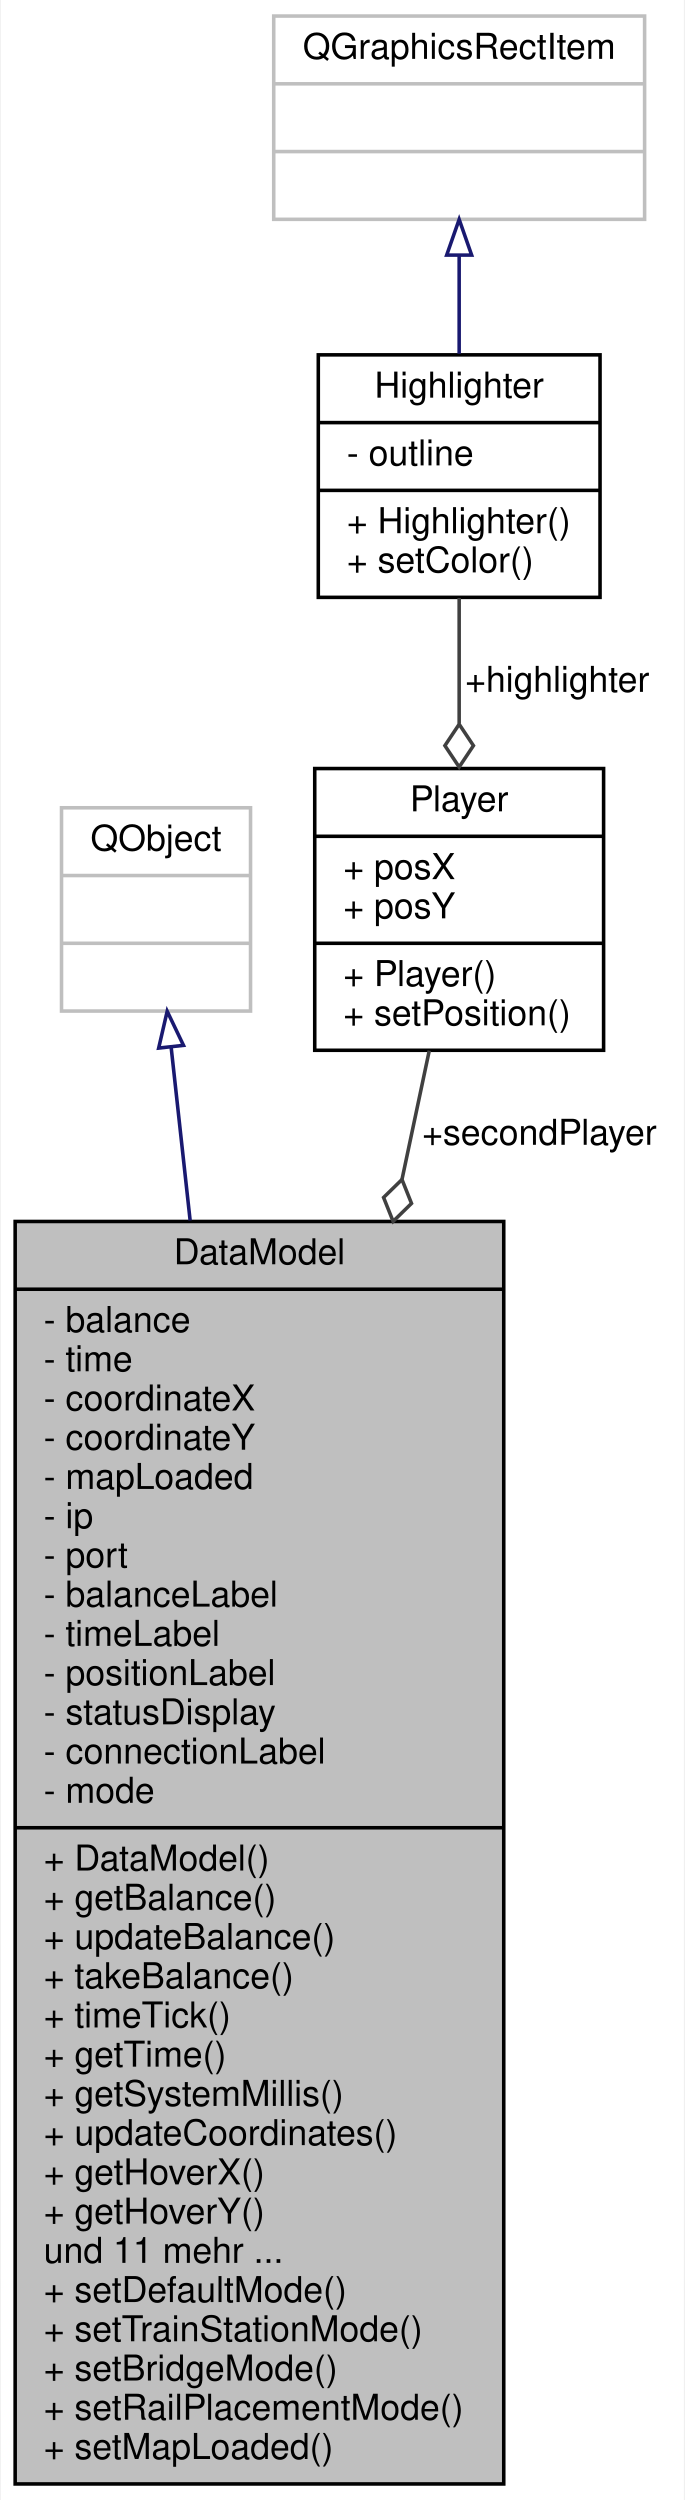
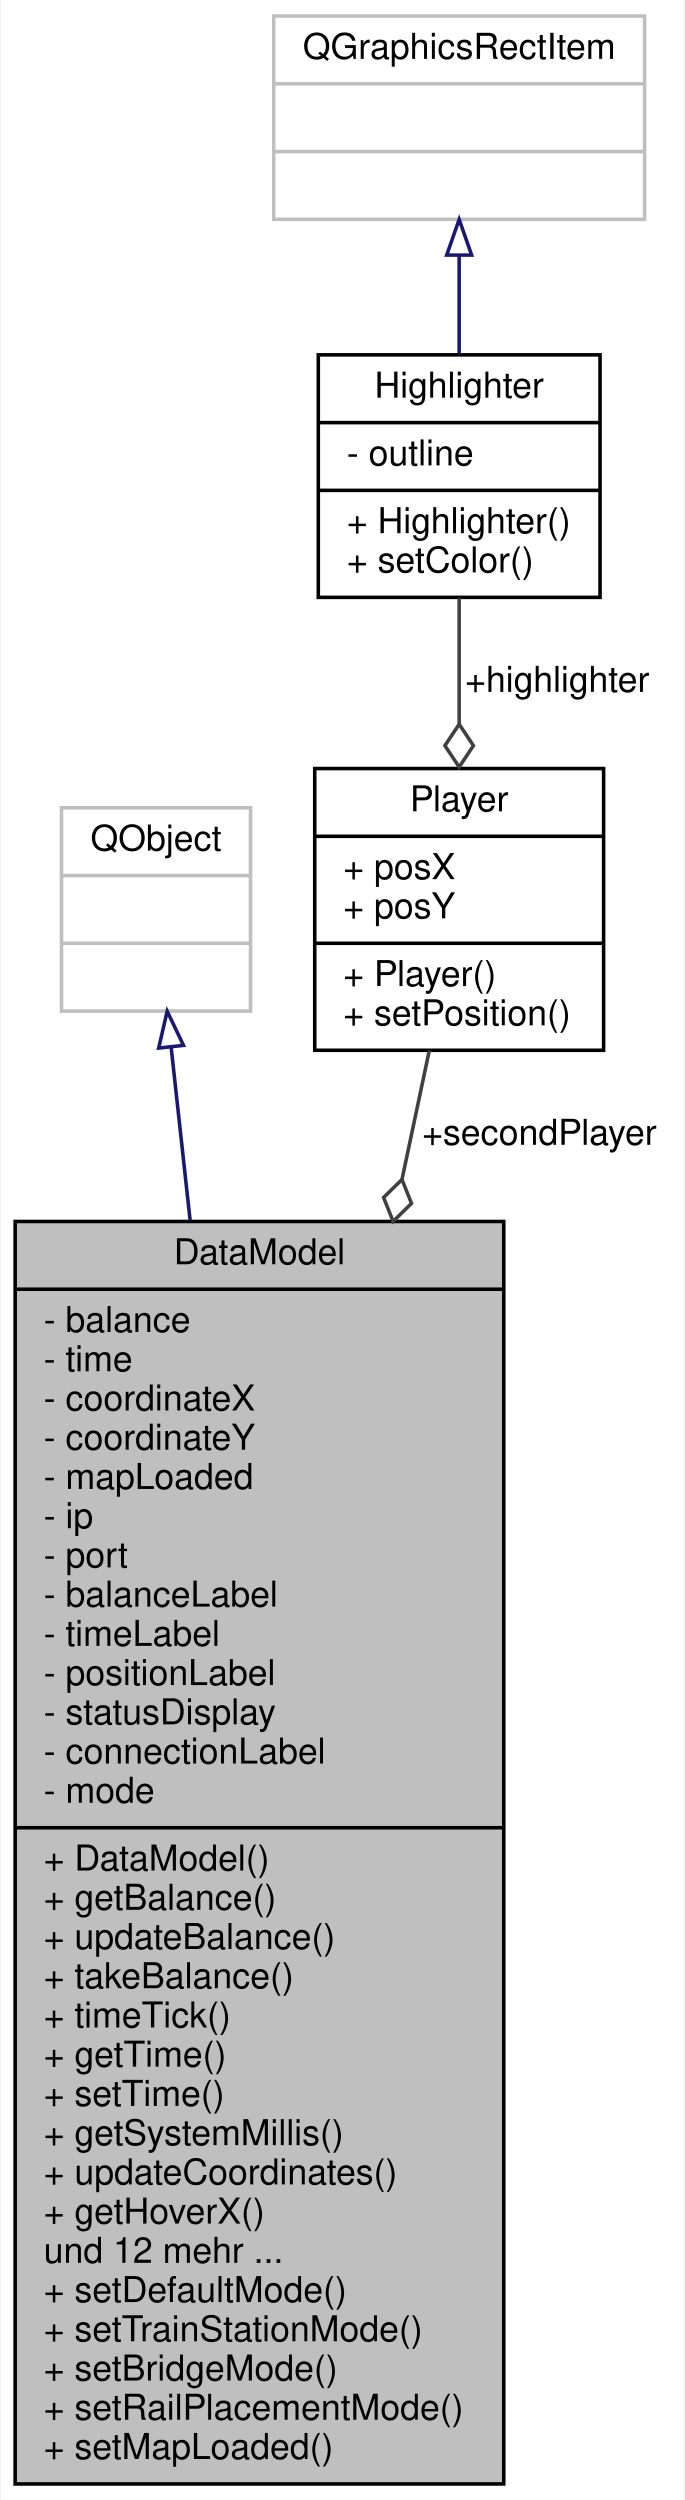
<svg xmlns="http://www.w3.org/2000/svg" xmlns:xlink="http://www.w3.org/1999/xlink" width="192pt" height="701pt" viewBox="0.00 0.00 191.50 701.00">
  <g id="graph0" class="graph" transform="scale(1 1) rotate(0) translate(4 697)">
    <polygon fill="#ffffff" stroke="transparent" points="-4,4 -4,-697 187.5,-697 187.5,4 -4,4" />
    <g id="node1" class="node">
      <g id="a_node1">
        <a xlink:title=" ">
          <polygon fill="#bfbfbf" stroke="#000000" points="0,-.5 0,-354.5 137,-354.5 137,-.5 0,-.5" />
          <text text-anchor="middle" x="68.5" y="-342.5" font-family="Helvetica,sans-Serif" font-size="10.00" fill="#000000">DataModel</text>
          <polyline fill="none" stroke="#000000" points="0,-335.5 137,-335.5 " />
          <text text-anchor="start" x="8" y="-323.5" font-family="Helvetica,sans-Serif" font-size="10.00" fill="#000000">- balance</text>
          <text text-anchor="start" x="8" y="-312.5" font-family="Helvetica,sans-Serif" font-size="10.00" fill="#000000">- time</text>
          <text text-anchor="start" x="8" y="-301.5" font-family="Helvetica,sans-Serif" font-size="10.00" fill="#000000">- coordinateX</text>
          <text text-anchor="start" x="8" y="-290.5" font-family="Helvetica,sans-Serif" font-size="10.00" fill="#000000">- coordinateY</text>
          <text text-anchor="start" x="8" y="-279.5" font-family="Helvetica,sans-Serif" font-size="10.00" fill="#000000">- mapLoaded</text>
          <text text-anchor="start" x="8" y="-268.5" font-family="Helvetica,sans-Serif" font-size="10.00" fill="#000000">- ip</text>
          <text text-anchor="start" x="8" y="-257.5" font-family="Helvetica,sans-Serif" font-size="10.00" fill="#000000">- port</text>
          <text text-anchor="start" x="8" y="-246.5" font-family="Helvetica,sans-Serif" font-size="10.00" fill="#000000">- balanceLabel</text>
          <text text-anchor="start" x="8" y="-235.5" font-family="Helvetica,sans-Serif" font-size="10.00" fill="#000000">- timeLabel</text>
          <text text-anchor="start" x="8" y="-224.5" font-family="Helvetica,sans-Serif" font-size="10.00" fill="#000000">- positionLabel</text>
          <text text-anchor="start" x="8" y="-213.5" font-family="Helvetica,sans-Serif" font-size="10.00" fill="#000000">- statusDisplay</text>
          <text text-anchor="start" x="8" y="-202.5" font-family="Helvetica,sans-Serif" font-size="10.00" fill="#000000">- connectionLabel</text>
          <text text-anchor="start" x="8" y="-191.5" font-family="Helvetica,sans-Serif" font-size="10.00" fill="#000000">- mode</text>
          <polyline fill="none" stroke="#000000" points="0,-184.5 137,-184.5 " />
          <text text-anchor="start" x="8" y="-172.5" font-family="Helvetica,sans-Serif" font-size="10.00" fill="#000000">+ DataModel()</text>
          <text text-anchor="start" x="8" y="-161.5" font-family="Helvetica,sans-Serif" font-size="10.00" fill="#000000">+ getBalance()</text>
          <text text-anchor="start" x="8" y="-150.5" font-family="Helvetica,sans-Serif" font-size="10.00" fill="#000000">+ updateBalance()</text>
          <text text-anchor="start" x="8" y="-139.5" font-family="Helvetica,sans-Serif" font-size="10.00" fill="#000000">+ takeBalance()</text>
          <text text-anchor="start" x="8" y="-128.5" font-family="Helvetica,sans-Serif" font-size="10.00" fill="#000000">+ timeTick()</text>
          <text text-anchor="start" x="8" y="-117.5" font-family="Helvetica,sans-Serif" font-size="10.00" fill="#000000">+ getTime()</text>
-           <text text-anchor="start" x="8" y="-106.5" font-family="Helvetica,sans-Serif" font-size="10.00" fill="#000000">+ getSystemMillis()</text>
-           <text text-anchor="start" x="8" y="-95.5" font-family="Helvetica,sans-Serif" font-size="10.00" fill="#000000">+ updateCoordinates()</text>
-           <text text-anchor="start" x="8" y="-84.5" font-family="Helvetica,sans-Serif" font-size="10.00" fill="#000000">+ getHoverX()</text>
-           <text text-anchor="start" x="8" y="-73.5" font-family="Helvetica,sans-Serif" font-size="10.00" fill="#000000">+ getHoverY()</text>
-           <text text-anchor="start" x="8" y="-62.5" font-family="Helvetica,sans-Serif" font-size="10.00" fill="#000000">und 11 mehr ...</text>
+           <text text-anchor="start" x="8" y="-106.5" font-family="Helvetica,sans-Serif" font-size="10.00" fill="#000000">+ setTime()</text>
+           <text text-anchor="start" x="8" y="-95.5" font-family="Helvetica,sans-Serif" font-size="10.00" fill="#000000">+ getSystemMillis()</text>
+           <text text-anchor="start" x="8" y="-84.5" font-family="Helvetica,sans-Serif" font-size="10.00" fill="#000000">+ updateCoordinates()</text>
+           <text text-anchor="start" x="8" y="-73.5" font-family="Helvetica,sans-Serif" font-size="10.00" fill="#000000">+ getHoverX()</text>
+           <text text-anchor="start" x="8" y="-62.5" font-family="Helvetica,sans-Serif" font-size="10.00" fill="#000000">und 12 mehr ...</text>
          <text text-anchor="start" x="8" y="-51.5" font-family="Helvetica,sans-Serif" font-size="10.00" fill="#000000">+ setDefaultMode()</text>
          <text text-anchor="start" x="8" y="-40.5" font-family="Helvetica,sans-Serif" font-size="10.00" fill="#000000">+ setTrainStationMode()</text>
          <text text-anchor="start" x="8" y="-29.5" font-family="Helvetica,sans-Serif" font-size="10.00" fill="#000000">+ setBridgeMode()</text>
          <text text-anchor="start" x="8" y="-18.5" font-family="Helvetica,sans-Serif" font-size="10.00" fill="#000000">+ setRailPlacementMode()</text>
          <text text-anchor="start" x="8" y="-7.5" font-family="Helvetica,sans-Serif" font-size="10.00" fill="#000000">+ setMapLoaded()</text>
        </a>
      </g>
    </g>
    <g id="node2" class="node">
      <g id="a_node2">
        <a xlink:title=" ">
          <polygon fill="#ffffff" stroke="#bfbfbf" points="13,-413.5 13,-470.5 66,-470.5 66,-413.5 13,-413.5" />
          <text text-anchor="middle" x="39.5" y="-458.5" font-family="Helvetica,sans-Serif" font-size="10.00" fill="#000000">QObject</text>
          <polyline fill="none" stroke="#bfbfbf" points="13,-451.5 66,-451.5 " />
          <text text-anchor="middle" x="39.5" y="-439.5" font-family="Helvetica,sans-Serif" font-size="10.00" fill="#000000"> </text>
          <polyline fill="none" stroke="#bfbfbf" points="13,-432.5 66,-432.5 " />
          <text text-anchor="middle" x="39.5" y="-420.5" font-family="Helvetica,sans-Serif" font-size="10.00" fill="#000000"> </text>
        </a>
      </g>
    </g>
    <g id="edge1" class="edge">
      <path fill="none" stroke="#191970" d="M43.733,-403.396C45.256,-389.502 47.09,-372.777 49.062,-354.789" />
      <polygon fill="none" stroke="#191970" points="40.242,-403.121 42.631,-413.443 47.2,-403.884 40.242,-403.121" />
    </g>
    <g id="node3" class="node">
      <g id="a_node3">
        <a xlink:href="classPlayer.html" target="_top" xlink:title=" ">
          <polygon fill="#ffffff" stroke="#000000" points="84,-402.5 84,-481.5 165,-481.5 165,-402.5 84,-402.5" />
          <text text-anchor="middle" x="124.5" y="-469.5" font-family="Helvetica,sans-Serif" font-size="10.00" fill="#000000">Player</text>
          <polyline fill="none" stroke="#000000" points="84,-462.5 165,-462.5 " />
          <text text-anchor="start" x="92" y="-450.5" font-family="Helvetica,sans-Serif" font-size="10.00" fill="#000000">+ posX</text>
          <text text-anchor="start" x="92" y="-439.5" font-family="Helvetica,sans-Serif" font-size="10.00" fill="#000000">+ posY</text>
          <polyline fill="none" stroke="#000000" points="84,-432.5 165,-432.5 " />
          <text text-anchor="start" x="92" y="-420.5" font-family="Helvetica,sans-Serif" font-size="10.00" fill="#000000">+ Player()</text>
          <text text-anchor="start" x="92" y="-409.5" font-family="Helvetica,sans-Serif" font-size="10.00" fill="#000000">+ setPosition()</text>
        </a>
      </g>
    </g>
    <g id="edge2" class="edge">
      <path fill="none" stroke="#404040" d="M116.116,-402.402C113.862,-391.757 111.268,-379.503 108.478,-366.325" />
      <polygon fill="none" stroke="#404040" points="108.465,-366.264 103.309,-361.223 105.98,-354.524 111.136,-359.566 108.465,-366.264" />
      <text text-anchor="middle" x="147" y="-376" font-family="Helvetica,sans-Serif" font-size="10.00" fill="#000000"> +secondPlayer</text>
    </g>
    <g id="node4" class="node">
      <g id="a_node4">
        <a xlink:href="classHighlighter.html" target="_top" xlink:title=" ">
          <polygon fill="#ffffff" stroke="#000000" points="85,-529.5 85,-597.5 164,-597.5 164,-529.5 85,-529.5" />
          <text text-anchor="middle" x="124.5" y="-585.5" font-family="Helvetica,sans-Serif" font-size="10.00" fill="#000000">Highlighter</text>
          <polyline fill="none" stroke="#000000" points="85,-578.5 164,-578.5 " />
          <text text-anchor="start" x="93" y="-566.5" font-family="Helvetica,sans-Serif" font-size="10.00" fill="#000000">- outline</text>
          <polyline fill="none" stroke="#000000" points="85,-559.5 164,-559.5 " />
          <text text-anchor="start" x="93" y="-547.5" font-family="Helvetica,sans-Serif" font-size="10.00" fill="#000000">+ Highlighter()</text>
          <text text-anchor="start" x="93" y="-536.5" font-family="Helvetica,sans-Serif" font-size="10.00" fill="#000000">+ setColor()</text>
        </a>
      </g>
    </g>
    <g id="edge3" class="edge">
      <path fill="none" stroke="#404040" d="M124.5,-529.332C124.5,-518.393 124.5,-506.02 124.5,-494.102" />
      <polygon fill="none" stroke="#404040" points="124.5,-493.924 120.5,-487.924 124.5,-481.924 128.5,-487.924 124.5,-493.924" />
      <text text-anchor="middle" x="152" y="-503" font-family="Helvetica,sans-Serif" font-size="10.00" fill="#000000"> +highlighter</text>
    </g>
    <g id="node5" class="node">
      <g id="a_node5">
        <a xlink:title=" ">
          <polygon fill="#ffffff" stroke="#bfbfbf" points="72.5,-635.5 72.5,-692.5 176.5,-692.5 176.5,-635.5 72.5,-635.5" />
          <text text-anchor="middle" x="124.5" y="-680.5" font-family="Helvetica,sans-Serif" font-size="10.00" fill="#000000">QGraphicsRectItem</text>
          <polyline fill="none" stroke="#bfbfbf" points="72.5,-673.5 176.5,-673.5 " />
          <text text-anchor="middle" x="124.5" y="-661.5" font-family="Helvetica,sans-Serif" font-size="10.00" fill="#000000"> </text>
          <polyline fill="none" stroke="#bfbfbf" points="72.5,-654.5 176.5,-654.5 " />
          <text text-anchor="middle" x="124.5" y="-642.5" font-family="Helvetica,sans-Serif" font-size="10.00" fill="#000000"> </text>
        </a>
      </g>
    </g>
    <g id="edge4" class="edge">
      <path fill="none" stroke="#191970" d="M124.5,-625.19C124.5,-616.167 124.5,-606.623 124.5,-597.81" />
      <polygon fill="none" stroke="#191970" points="121,-625.47 124.5,-635.47 128,-625.47 121,-625.47" />
    </g>
  </g>
</svg>
